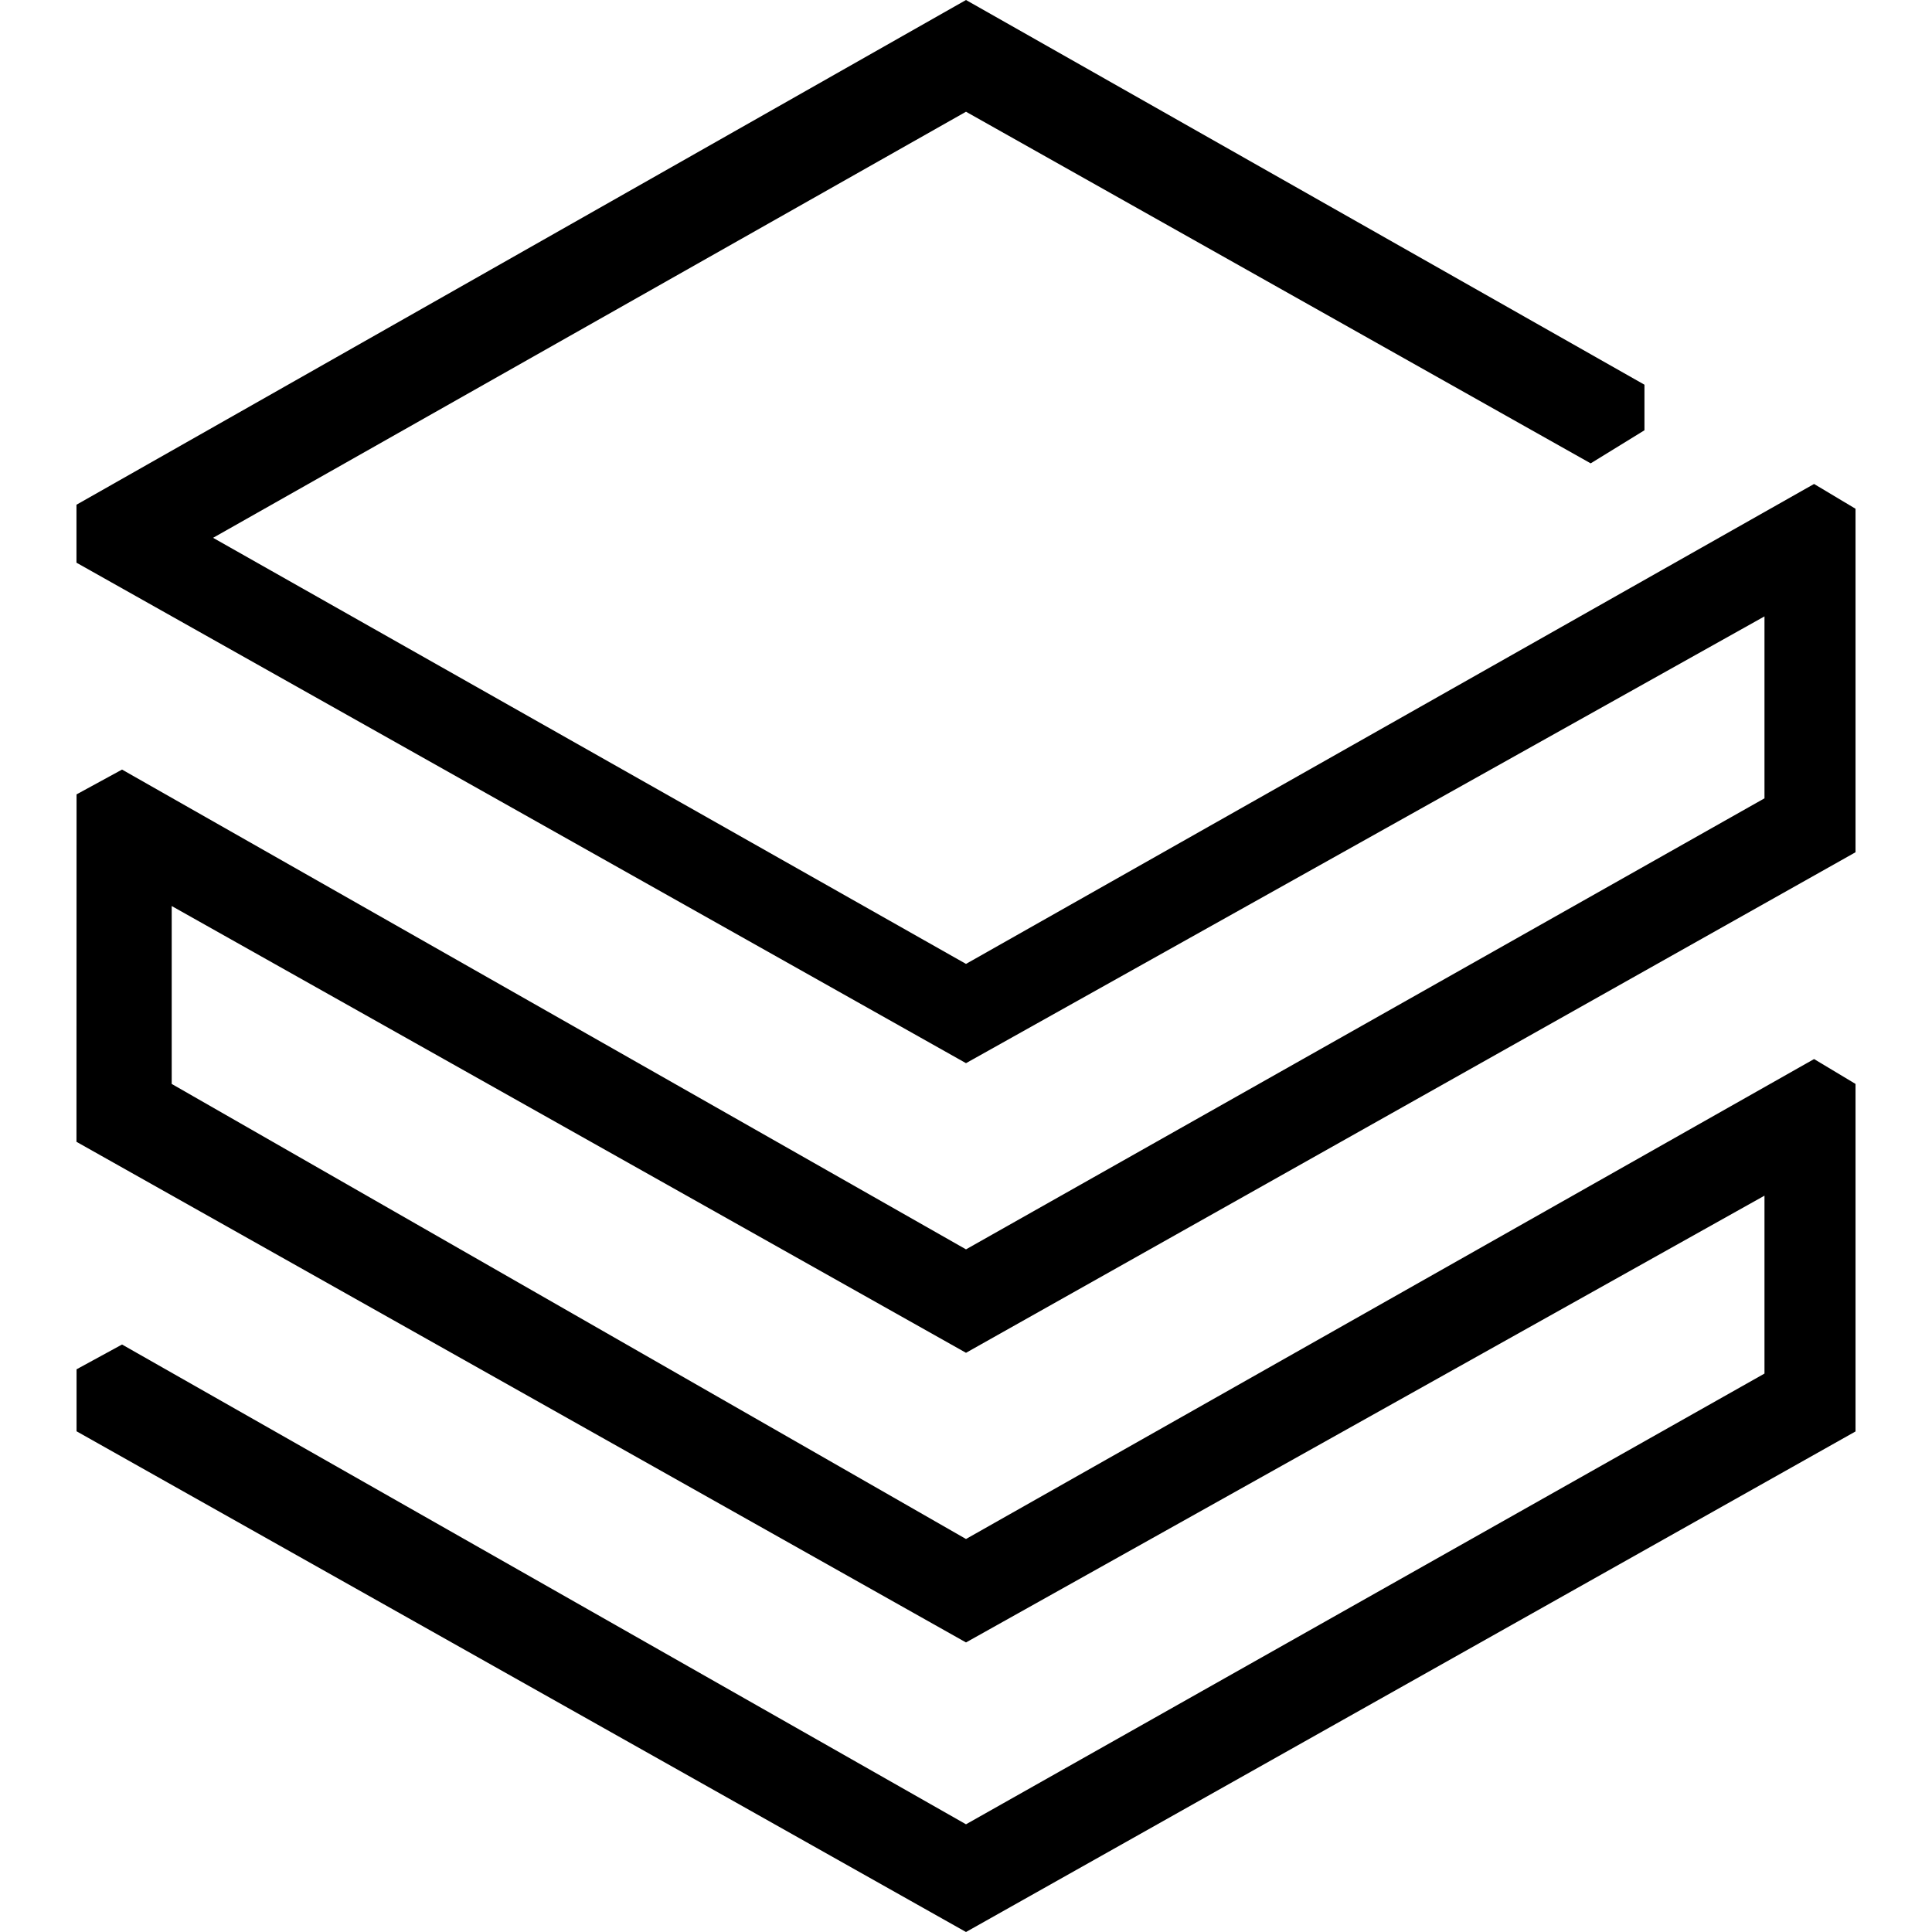
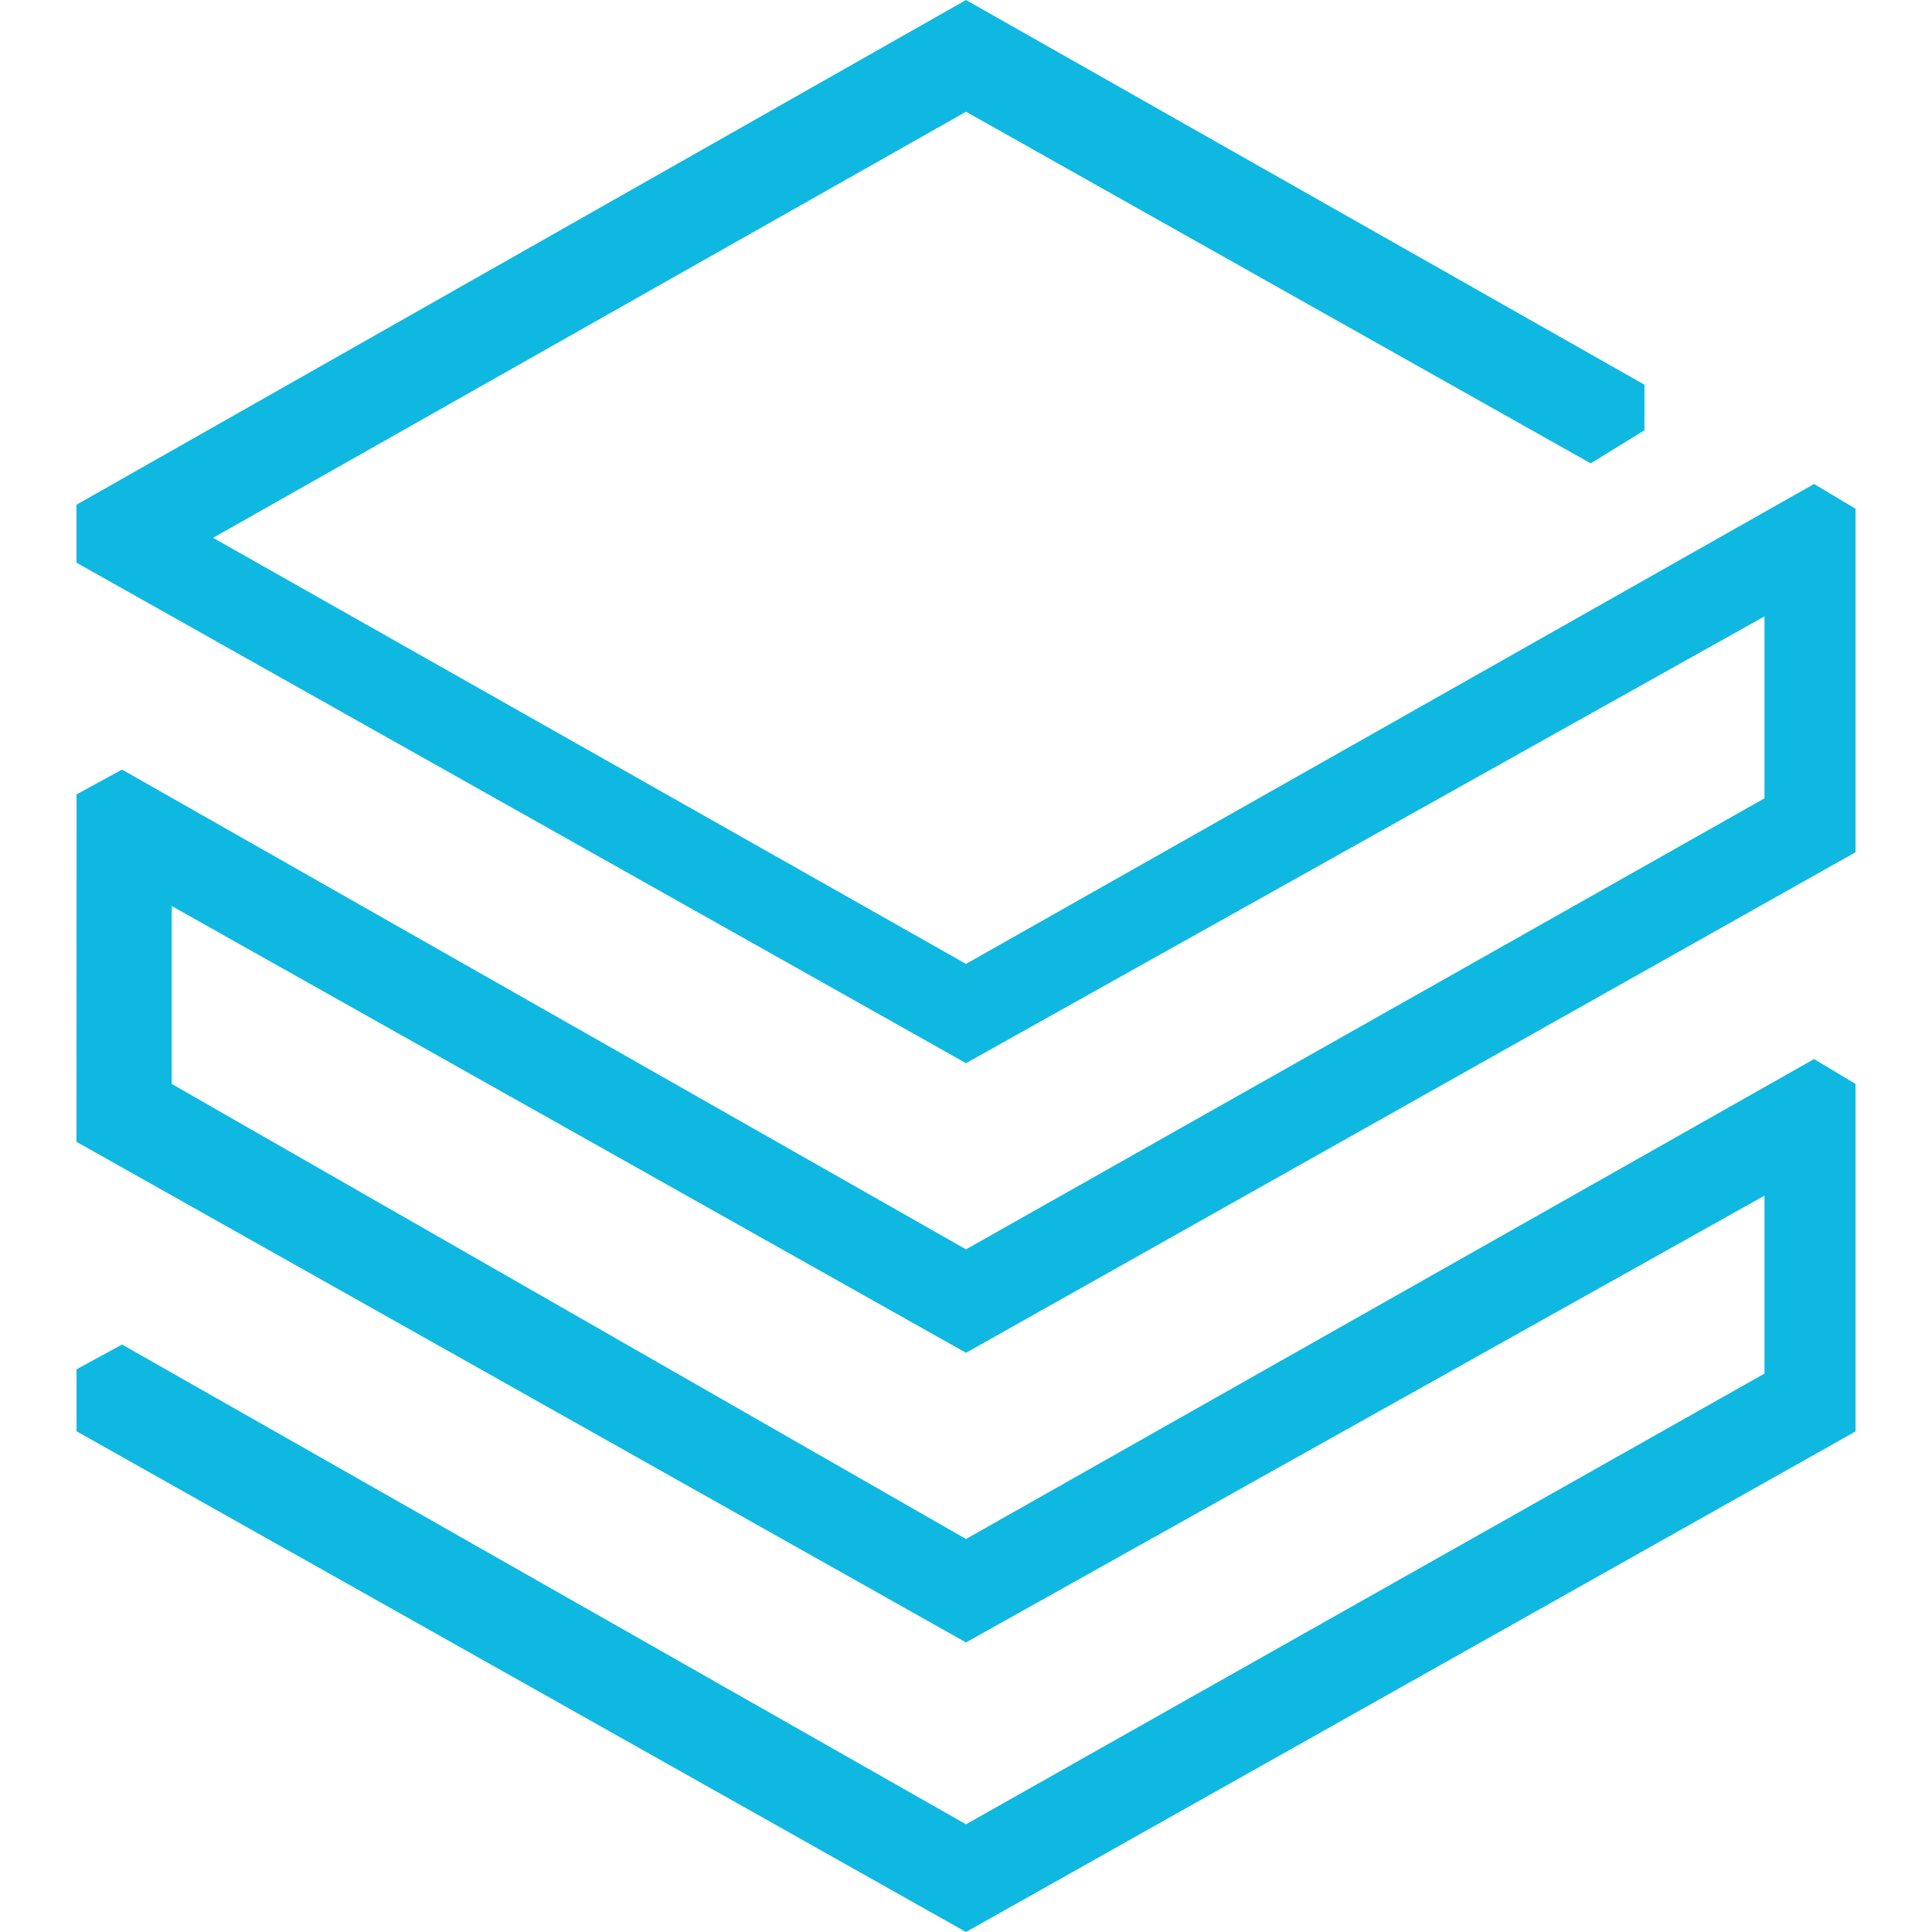
<svg xmlns="http://www.w3.org/2000/svg" role="img" viewBox="0 0 24 24">
-   <path d="M.95 14.184L12 20.403l9.919-5.55v2.21L12 22.662l-10.484-5.96-.565.308v.77L12 24l11.05-6.218v-4.317l-.515-.309L12 19.118l-9.867-5.653v-2.21L12 16.805l11.05-6.218V6.32l-.515-.308L12 11.974 2.647 6.681 12 1.388l7.76 4.368.668-.411v-.566L12 0 .95 6.27v.72L12 13.207l9.919-5.55v2.26L12 15.52 1.516 9.56l-.565.308Z" />
+   <path style="fill:#0fb8e0;" d="M.95 14.184L12 20.403l9.919-5.55v2.21L12 22.662l-10.484-5.96-.565.308v.77L12 24l11.05-6.218v-4.317l-.515-.309L12 19.118l-9.867-5.653v-2.21L12 16.805l11.05-6.218V6.32l-.515-.308L12 11.974 2.647 6.681 12 1.388l7.76 4.368.668-.411v-.566L12 0 .95 6.27v.72L12 13.207l9.919-5.55v2.26L12 15.52 1.516 9.56l-.565.308Z" />
</svg>
